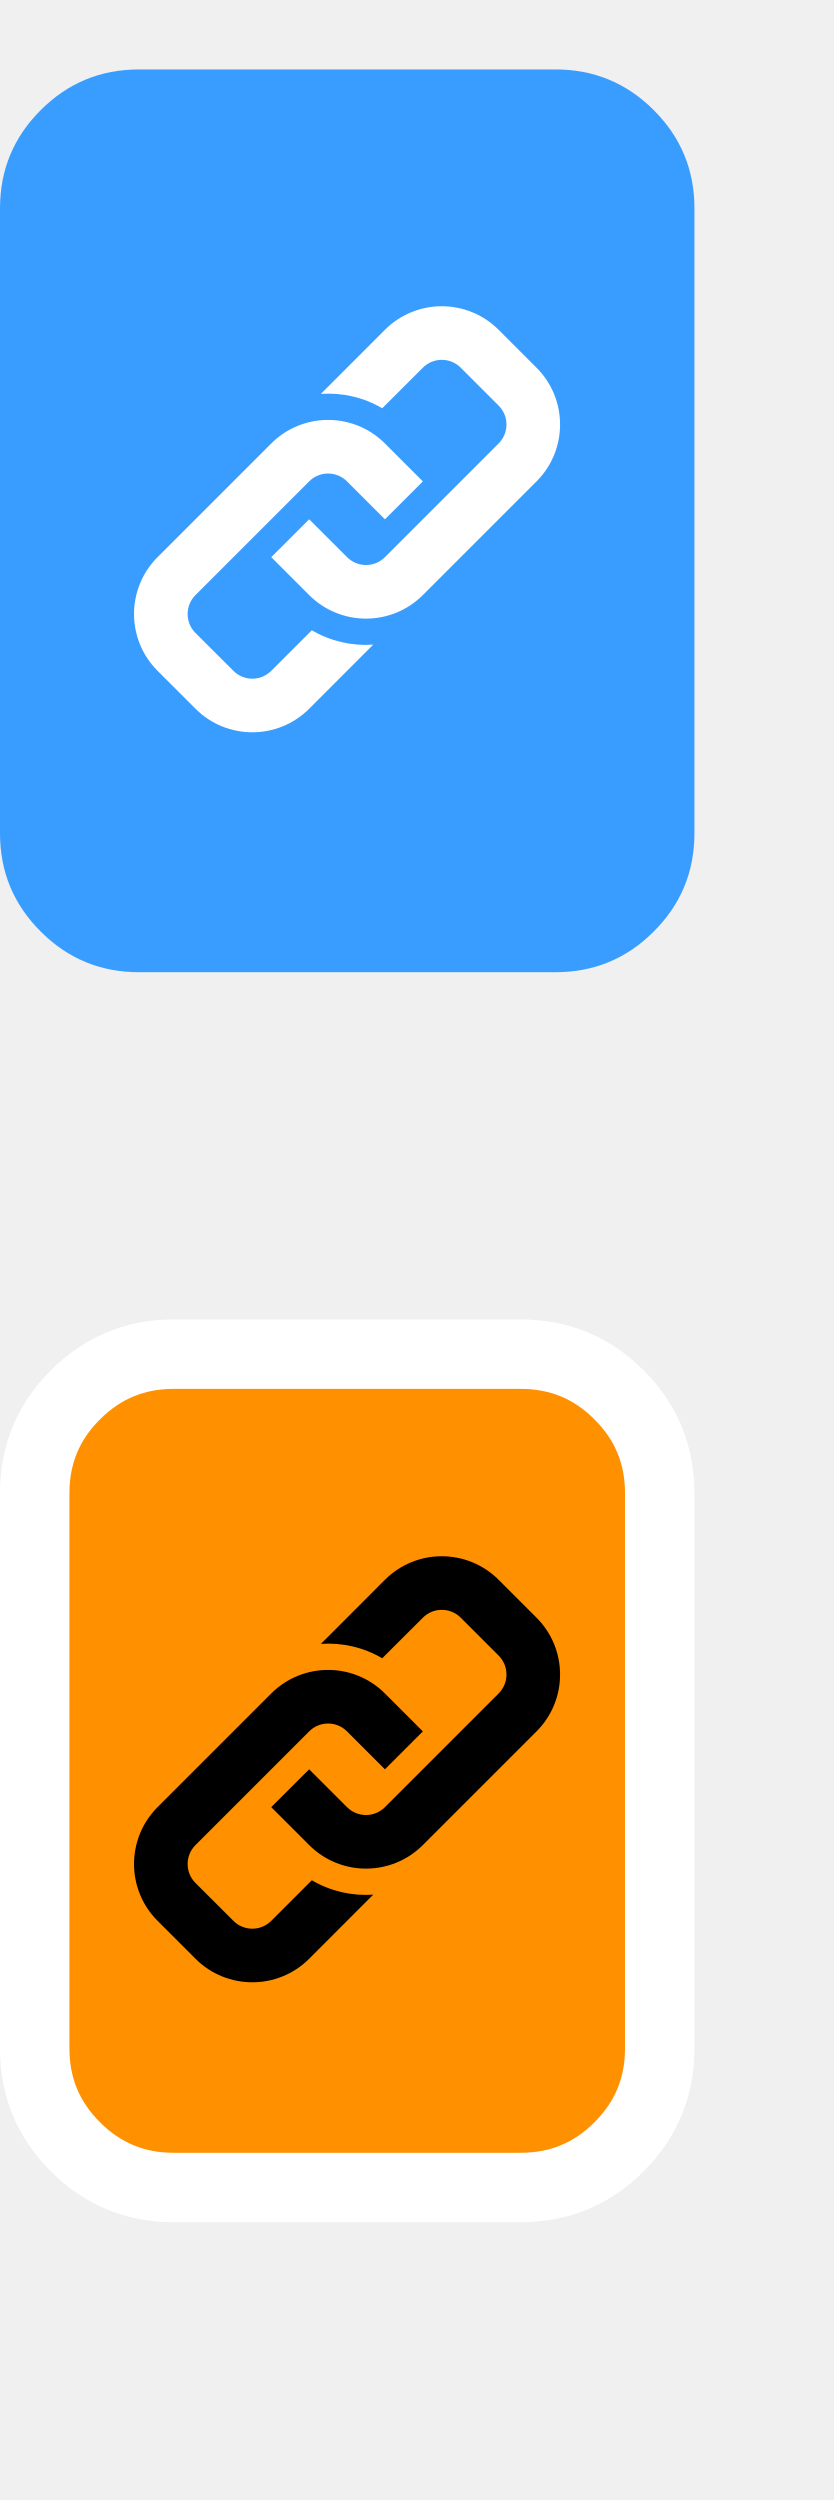
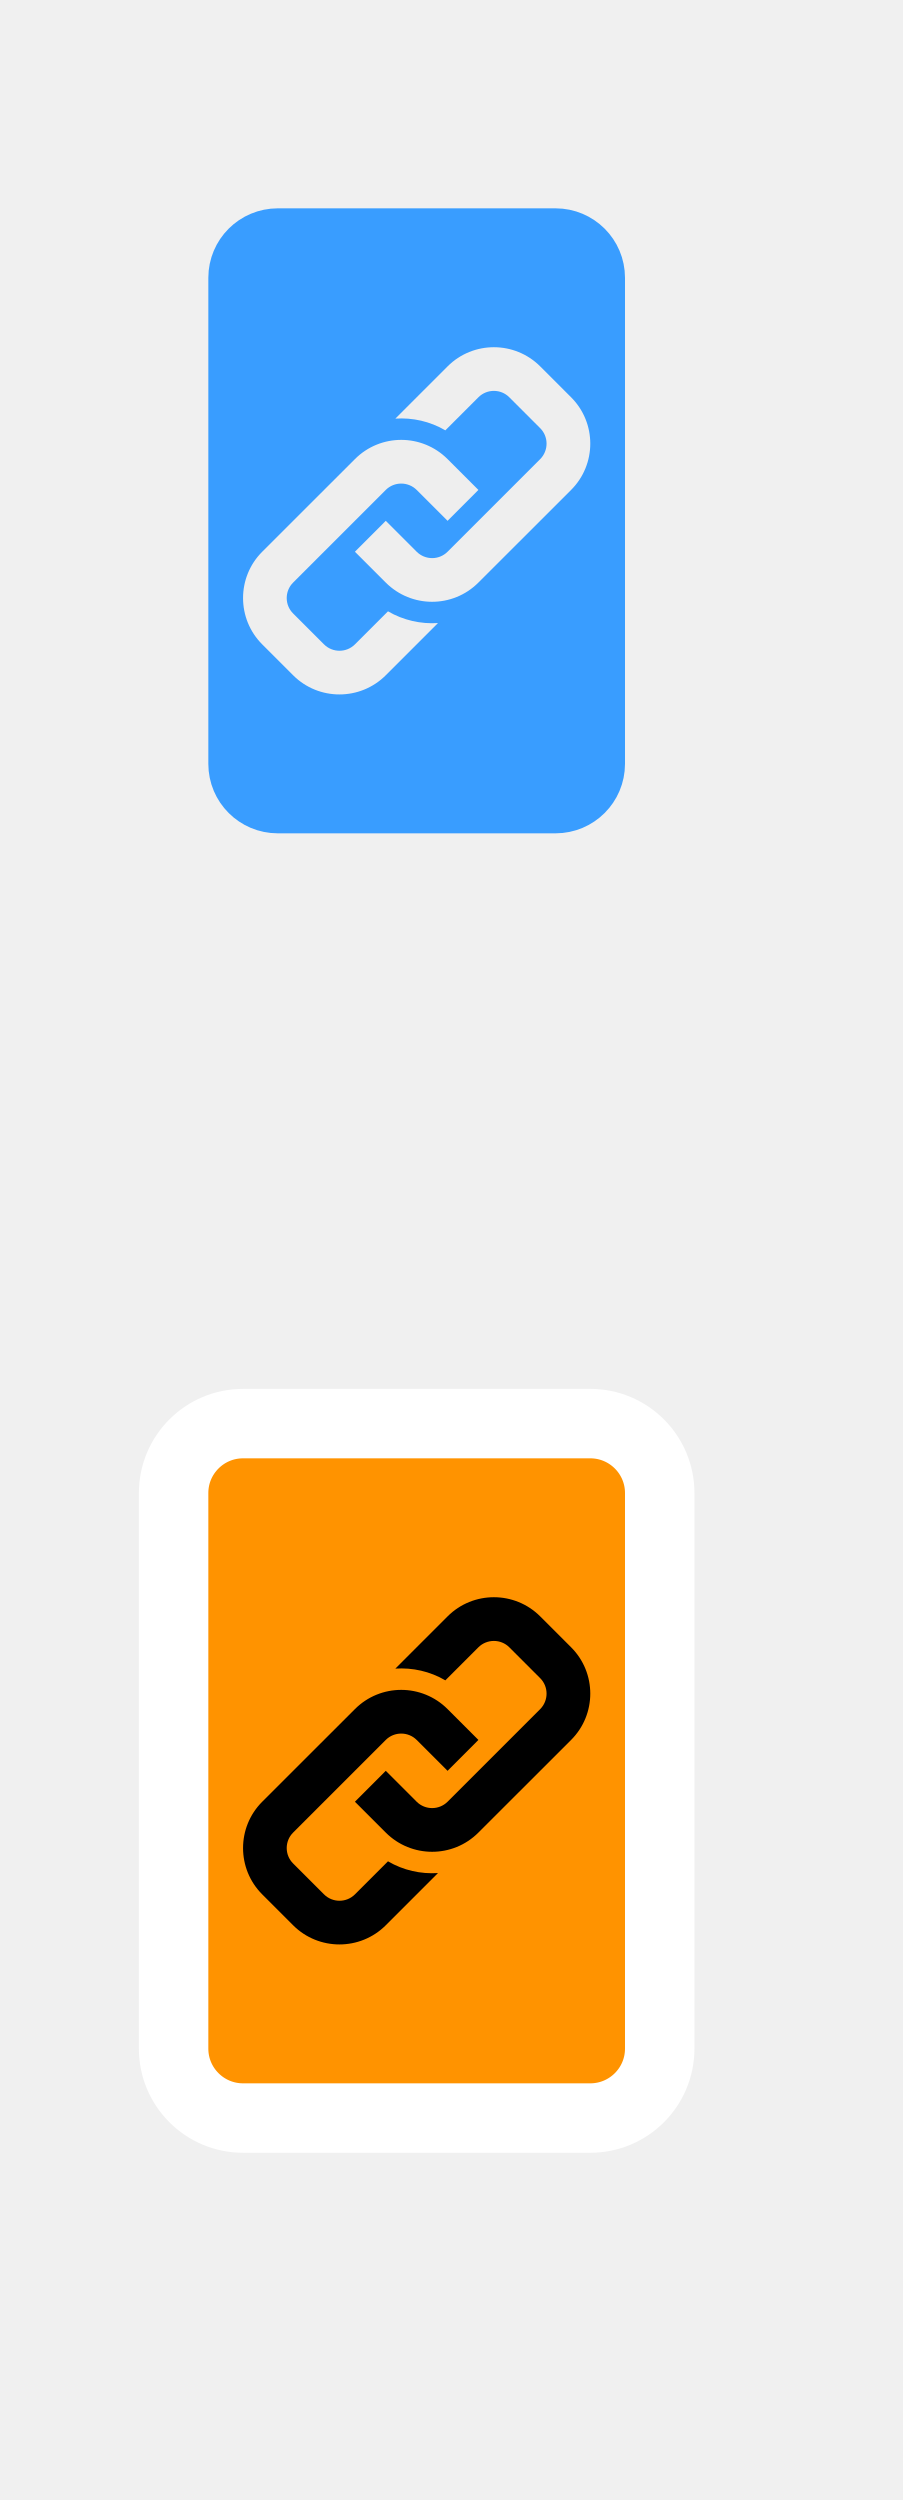
- <svg xmlns="http://www.w3.org/2000/svg" xmlns:xlink="http://www.w3.org/1999/xlink" width="12px" height="36px" viewBox="0 0 12 36" version="1.1">
-   <defs>
-     <path d="M0 0L12 0L12 36L0 36L0 0Z" id="path_1" />
-     <rect width="12" height="36" id="artboard_1" />
-     <clipPath id="clip_1">
-       <use xlink:href="#artboard_1" clip-rule="evenodd" />
-     </clipPath>
-     <clipPath id="mask_1">
-       <use xlink:href="#path_1" />
-     </clipPath>
-   </defs>
-   <g id="Artboard-2" clip-path="url(#clip_1)">
-     <use xlink:href="#artboard_1" stroke="none" fill="#FFFFFF" fill-opacity="0" />
-     <g id="hover00121" transform="translate(0 -3.051758E-05)">
-       <path d="M0 0L12 0L12 36L0 36L0 0Z" id="Background" fill="none" stroke="none" />
-       <g clip-path="url(#mask_1)">
-         <g id="hover00121" transform="translate(0 1)">
-           <g id="R-Thumb">
-             <path d="M0 4L0 2C0 1.448 0.195 0.976 0.586 0.586C0.976 0.195 1.448 0 2 0L8 0C8.552 0 9.024 0.195 9.414 0.586C9.805 0.976 10 1.448 10 2L10 11C10 11.552 9.805 12.024 9.414 12.414C9.024 12.805 8.552 13 8 13L2 13C1.448 13 0.976 12.805 0.586 12.414C0.195 12.024 0 11.552 0 11L0 4Z" id="Rectangle" fill="#399DFF" stroke="none" />
-           </g>
-           <g id="R-Thumb----Orange" transform="translate(0.5 18.5)">
-             <path d="M0 4L0 2C0 1.448 0.195 0.976 0.586 0.586C0.976 0.195 1.448 0 2 0L7 0C7.552 0 8.024 0.195 8.414 0.586C8.805 0.976 9 1.448 9 2L9 10C9 10.552 8.805 11.024 8.414 11.414C8.024 11.805 7.552 12 7 12L2 12C1.448 12 0.976 11.805 0.586 11.414C0.195 11.024 0 10.552 0 10L0 4Z" id="Rectangle#1" fill="#FF9000" stroke="#FFFFFF" stroke-width="1" />
-           </g>
-           <g id="Link-Copy" transform="translate(1.929993 3.410004)">
-             <g id="Group">
-               <path d="M4.159 4.159L5.796 2.522C6.248 2.07 6.248 1.337 5.796 0.885L5.25 0.339C4.798 -0.113 4.065 -0.113 3.613 0.339L2.691 1.262C2.996 1.241 3.303 1.31 3.574 1.469L4.159 0.885C4.309 0.734 4.554 0.734 4.705 0.885L5.25 1.43C5.401 1.581 5.401 1.826 5.25 1.976L3.613 3.613C3.463 3.764 3.218 3.764 3.068 3.613L2.522 3.068L1.976 3.613L2.522 4.159C2.974 4.611 3.707 4.611 4.159 4.159ZM1.976 5.25L2.56 4.666C2.832 4.825 3.139 4.894 3.444 4.873L2.522 5.796C2.07 6.248 1.337 6.248 0.885 5.796L0.339 5.25C-0.113 4.798 -0.113 4.065 0.339 3.613L1.976 1.976C2.428 1.524 3.161 1.524 3.613 1.976L4.159 2.522L3.613 3.068L3.067 2.522C2.917 2.371 2.672 2.371 2.522 2.522L0.885 4.159C0.734 4.31 0.734 4.554 0.885 4.705L1.431 5.25C1.581 5.401 1.825 5.401 1.976 5.25Z" id="Shape" fill="#FFFFFF" fill-rule="evenodd" stroke="none" />
-             </g>
-           </g>
-           <g id="Link" transform="translate(1.929993 21.41)">
-             <g id="Group">
-               <path d="M4.159 4.159L5.796 2.522C6.248 2.07 6.248 1.337 5.796 0.885L5.25 0.339C4.798 -0.113 4.065 -0.113 3.613 0.339L2.691 1.262C2.996 1.241 3.303 1.31 3.574 1.469L4.159 0.885C4.309 0.734 4.554 0.734 4.705 0.885L5.25 1.43C5.401 1.581 5.401 1.826 5.25 1.976L3.613 3.613C3.463 3.764 3.218 3.764 3.067 3.613L2.522 3.068L1.976 3.613L2.522 4.159C2.974 4.611 3.707 4.611 4.159 4.159ZM1.976 5.25L2.56 4.666C2.832 4.825 3.139 4.894 3.444 4.873L2.522 5.796C2.07 6.248 1.337 6.248 0.885 5.796L0.339 5.25C-0.113 4.798 -0.113 4.065 0.339 3.613L1.976 1.976C2.428 1.524 3.161 1.524 3.613 1.976L4.159 2.522L3.613 3.068L3.067 2.522C2.917 2.371 2.672 2.371 2.522 2.522L0.885 4.159C0.734 4.31 0.734 4.554 0.885 4.705L1.431 5.25C1.581 5.401 1.825 5.401 1.976 5.25Z" id="Shape" fill="#000000" fill-rule="evenodd" stroke="none" />
-             </g>
-           </g>
-         </g>
-       </g>
-     </g>
-   </g>
+ <svg xmlns="http://www.w3.org/2000/svg" width="13" height="36" viewBox="0 0 13 36" fill="none">
+   <rect x="3.5" y="3.5" width="5" height="8" rx="0.5" fill="#399DFF" />
+   <rect x="3.5" y="3.5" width="5" height="8" rx="0.5" stroke="#399DFF" />
+   <path fill-rule="evenodd" clip-rule="evenodd" d="M8.224 7.055L6.889 8.389C6.521 8.758 5.924 8.758 5.555 8.389L5.111 7.945L5.555 7.5L6 7.945C6.123 8.067 6.322 8.068 6.445 7.945L7.779 6.611C7.901 6.488 7.901 6.288 7.779 6.166L7.334 5.721C7.212 5.598 7.012 5.598 6.889 5.721L6.413 6.197C6.192 6.067 5.941 6.012 5.693 6.028L6.445 5.276C6.813 4.908 7.411 4.908 7.779 5.276L8.224 5.721C8.592 6.089 8.592 6.687 8.224 7.055ZM5.587 8.803L5.111 9.279C4.988 9.402 4.788 9.401 4.666 9.279L4.221 8.834C4.098 8.712 4.098 8.512 4.221 8.389L5.555 7.055C5.678 6.933 5.877 6.933 6 7.055L6.445 7.5L6.889 7.055L6.445 6.611C6.076 6.242 5.479 6.242 5.111 6.611L3.776 7.945C3.408 8.313 3.408 8.911 3.776 9.279L4.221 9.724C4.589 10.092 5.187 10.092 5.555 9.724L6.307 8.972C6.059 8.988 5.808 8.932 5.587 8.803Z" fill="#EEEEEE" />
+   <rect x="2.5" y="20.5" width="7" height="10" rx="1" fill="#FF9300" />
+   <rect x="2.5" y="20.5" width="7" height="10" rx="1" stroke="white" />
+   <path fill-rule="evenodd" clip-rule="evenodd" d="M8.224 25.055L6.889 26.389C6.521 26.758 5.924 26.758 5.555 26.389L5.111 25.945L5.555 25.5L6 25.945C6.123 26.067 6.322 26.067 6.445 25.945L7.779 24.611C7.901 24.488 7.901 24.288 7.779 24.166L7.334 23.721C7.212 23.599 7.012 23.599 6.889 23.721L6.413 24.197C6.192 24.067 5.941 24.012 5.693 24.028L6.445 23.276C6.813 22.908 7.411 22.908 7.779 23.276L8.224 23.721C8.592 24.089 8.592 24.687 8.224 25.055ZM5.587 26.803L5.111 27.279C4.988 27.402 4.788 27.401 4.666 27.279L4.221 26.834C4.098 26.712 4.098 26.512 4.221 26.389L5.555 25.055C5.678 24.933 5.877 24.933 6 25.055L6.445 25.5L6.889 25.055L6.445 24.611C6.076 24.242 5.479 24.242 5.111 24.611L3.776 25.945C3.408 26.313 3.408 26.911 3.776 27.279L4.221 27.724C4.589 28.092 5.187 28.092 5.555 27.724L6.307 26.972C6.059 26.988 5.808 26.933 5.587 26.803Z" fill="black" />
</svg>
